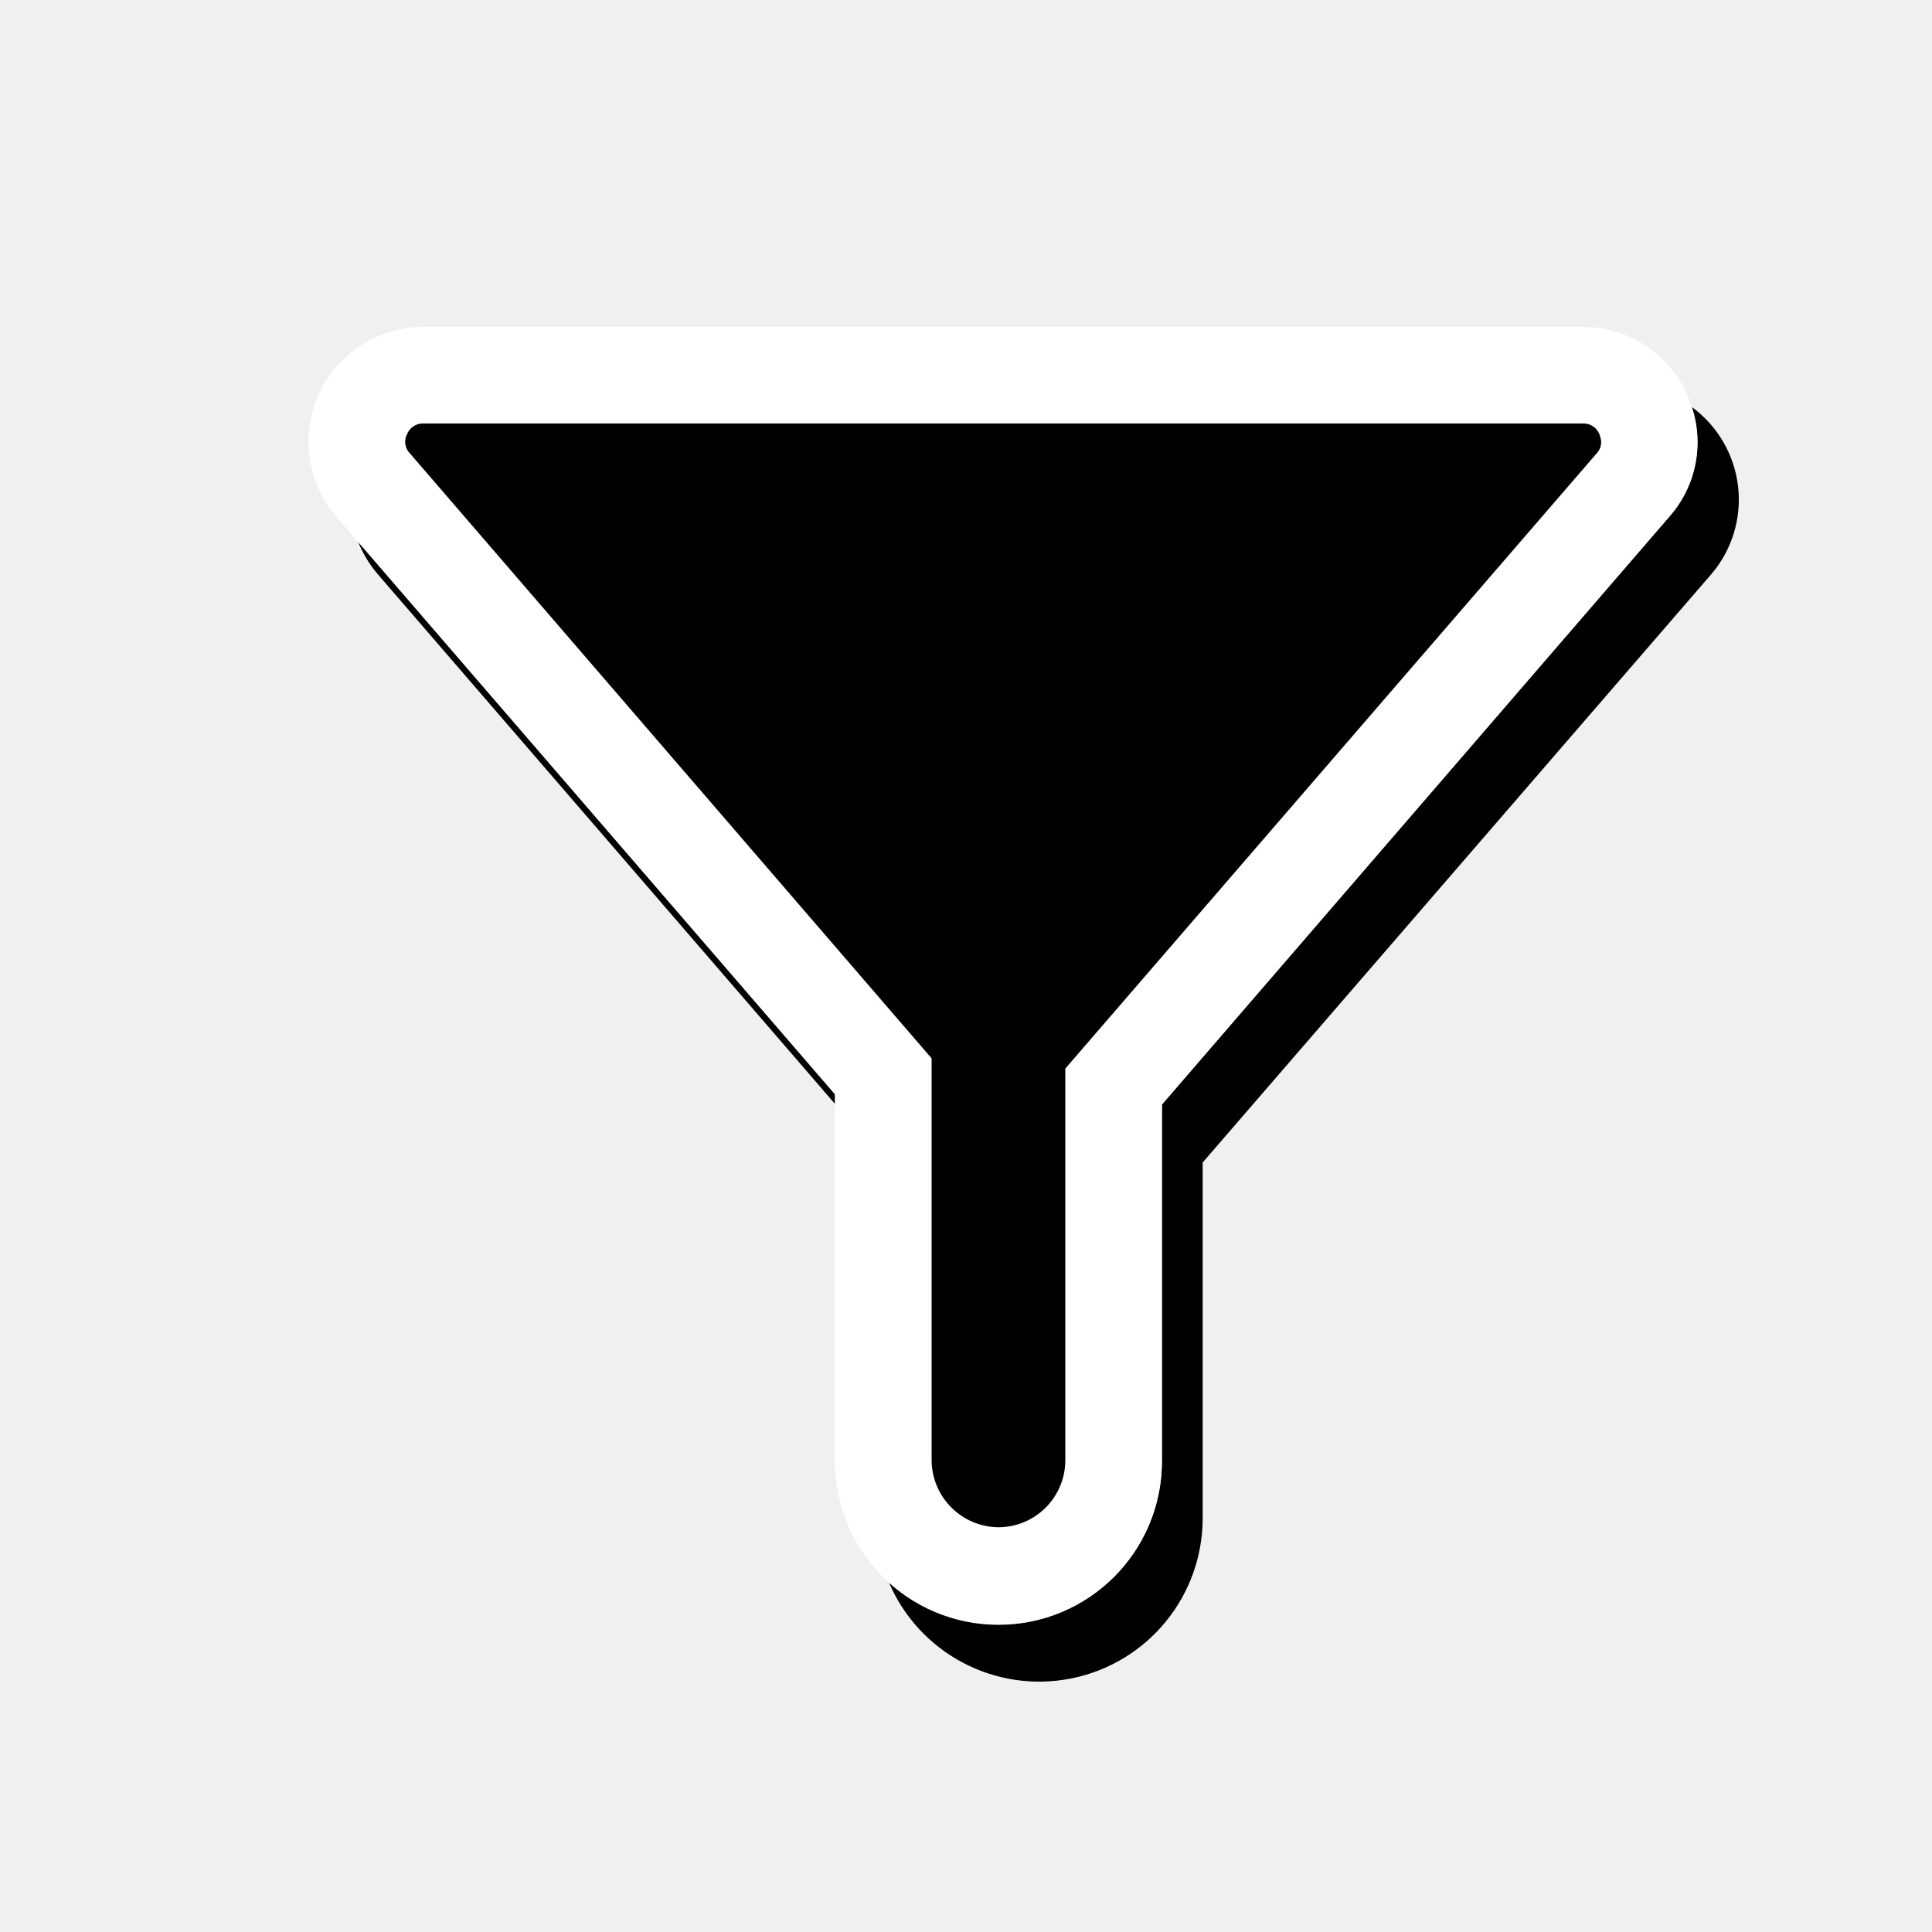
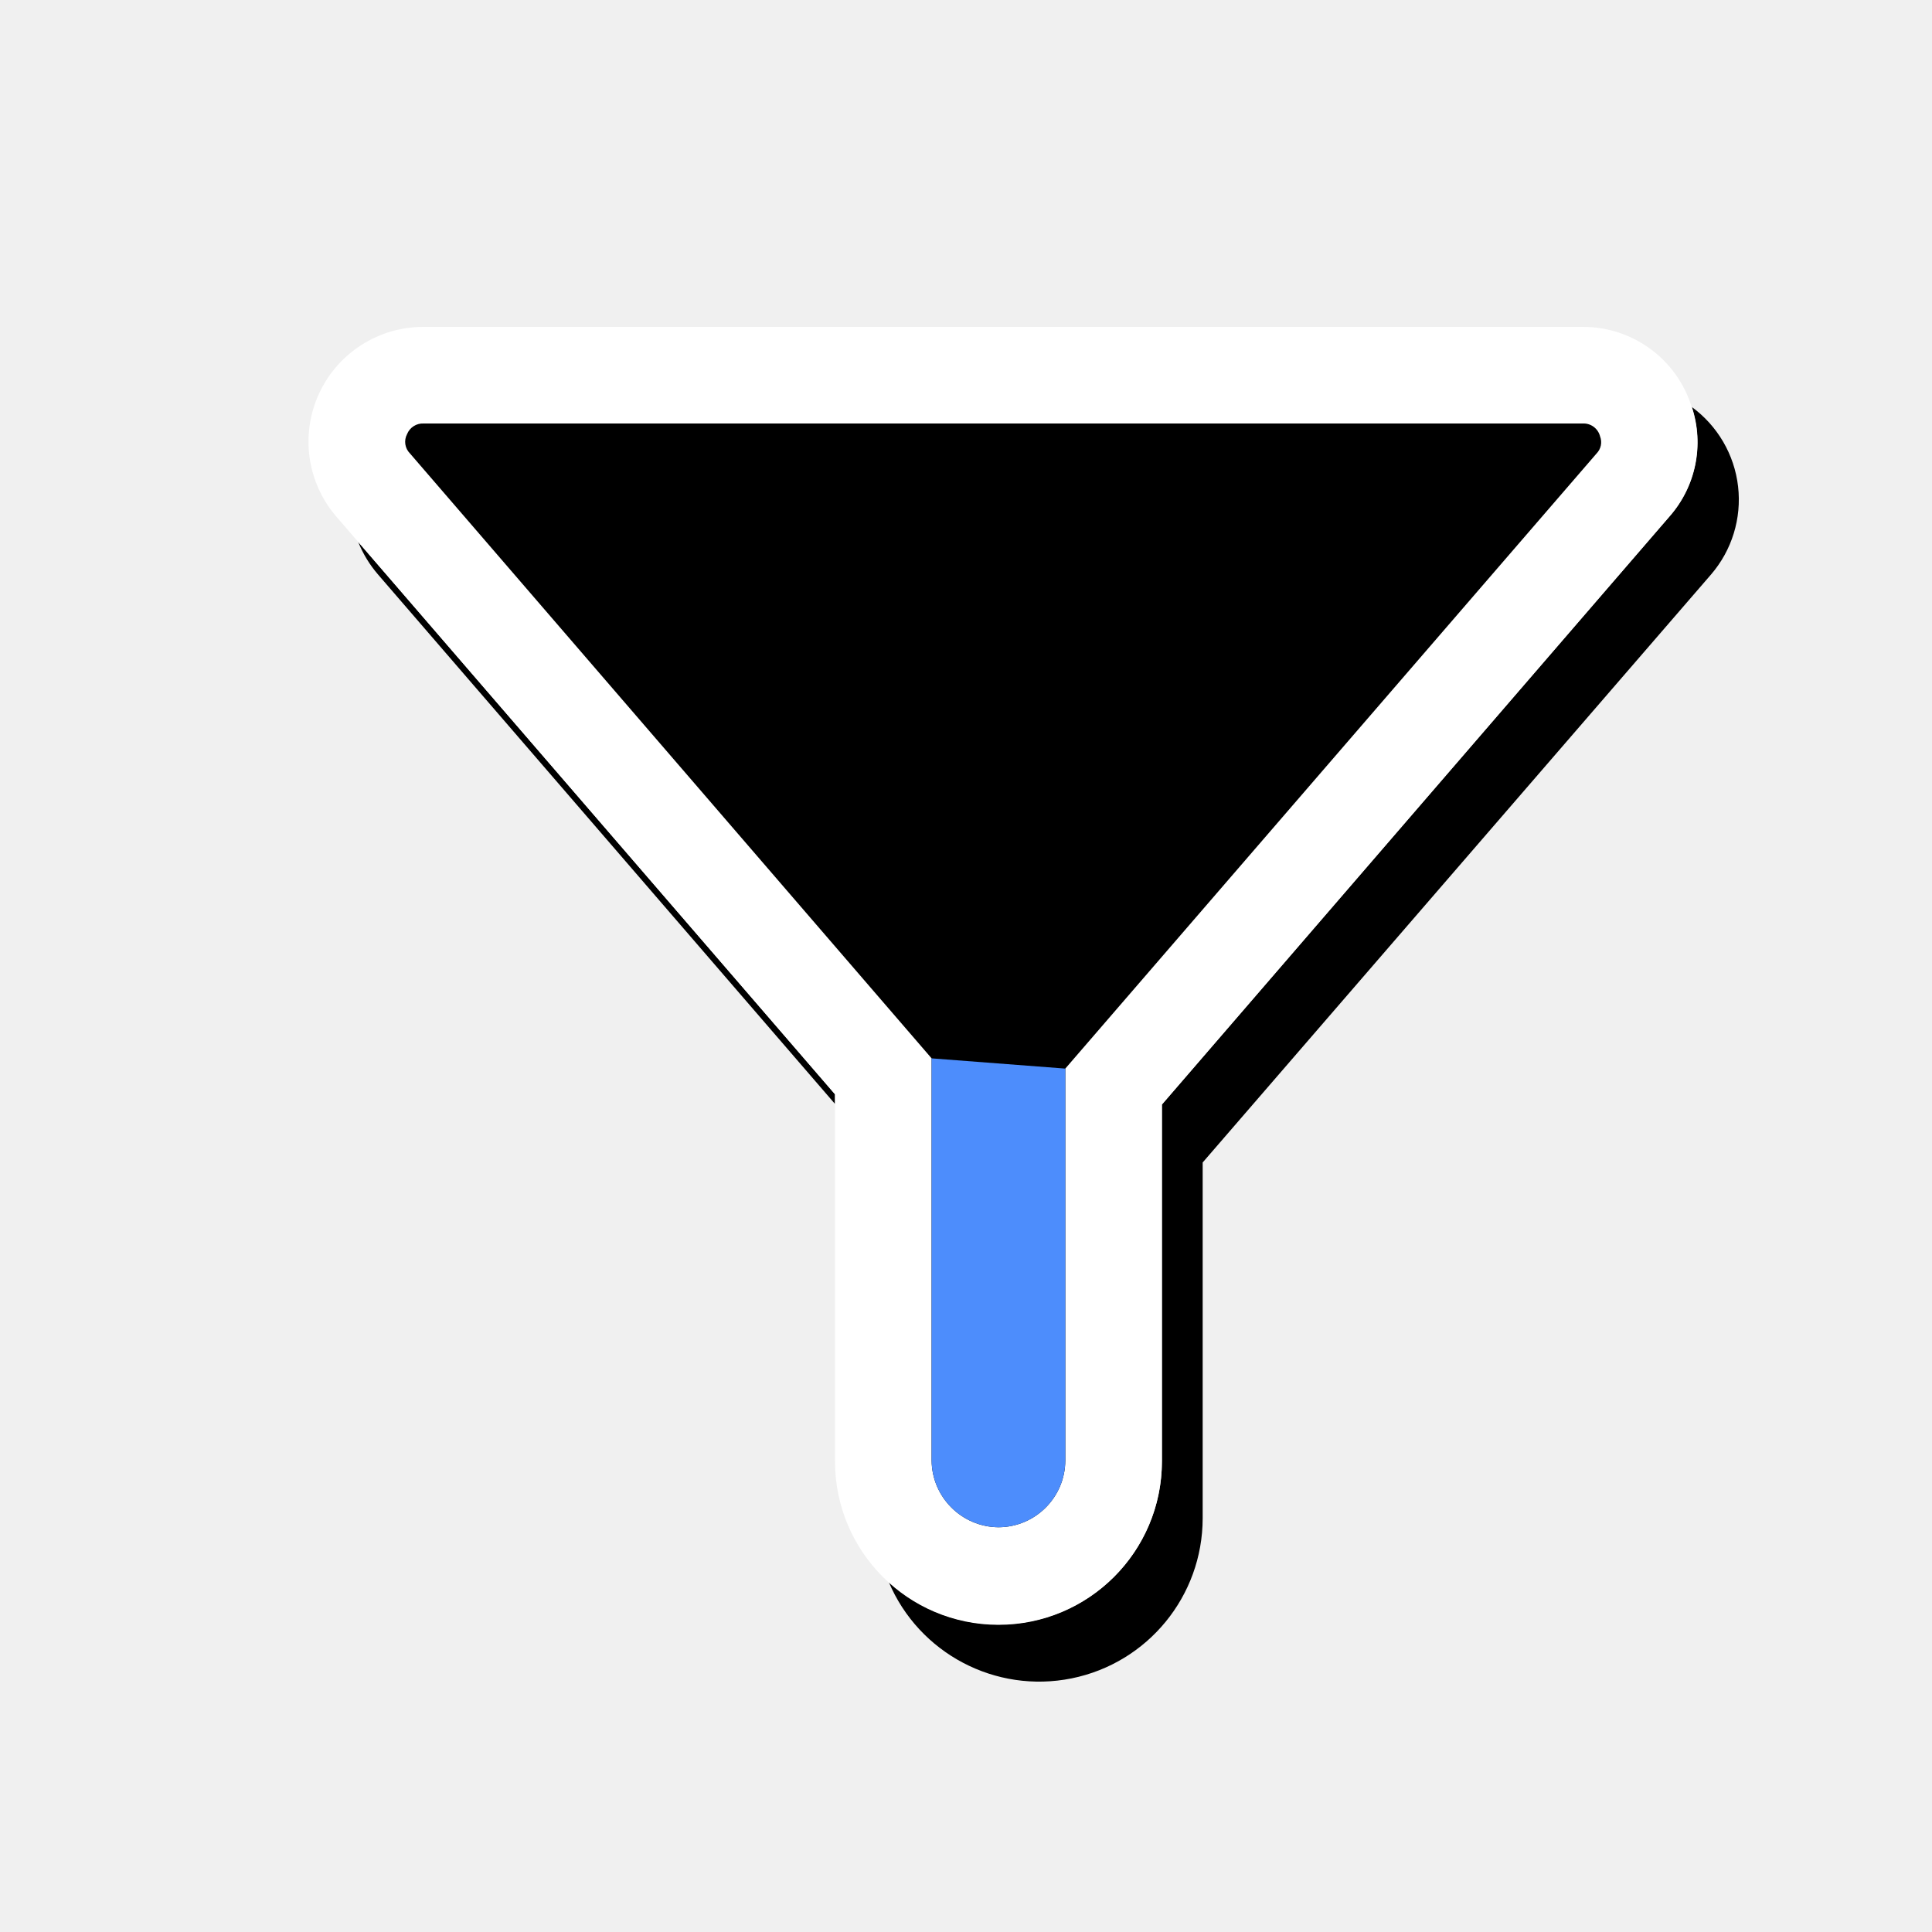
<svg xmlns="http://www.w3.org/2000/svg" viewBox="0 0 100 100">
  <defs>
-     <style>.cls-1{fill:#fff;}</style>
+     <style>.cls-1{fill:#fff;}.cls-2{fill:#4d8dfc;}</style>
  </defs>
  <g id="icons">
    <path d="M19.57,29.74l23.65,27.4v-.5L18.54,28.05A6,6,0,0,0,19.57,29.74Zm68-8.68a5.81,5.81,0,0,1-1.16,5.68L60.14,57.17V75.59A8.45,8.45,0,0,1,46,81.88a8.46,8.46,0,0,0,16.25-3.29V60.17L88.56,29.74A5.94,5.94,0,0,0,87.56,21.06Zm-21,14.77a5.46,5.46,0,1,0-5.45-5.46A5.47,5.47,0,0,0,66.53,35.83Zm-14.5,0a5.46,5.46,0,1,0-5.46-5.46A5.47,5.47,0,0,0,52,35.83Zm-14.75,0a5.46,5.46,0,1,0-5.45-5.46A5.47,5.47,0,0,0,37.28,35.83Z" />
    <path class="cls-1" d="M87.56,21.06a5.88,5.88,0,0,0-5.65-4.14h-60a5.94,5.94,0,0,0-4.5,9.82l1.13,1.31L43.22,56.64v19a8.46,8.46,0,0,0,16.92,0V57.17L86.4,26.74A5.81,5.81,0,0,0,87.56,21.06Z" />
    <path d="M51.68,79.05a3.49,3.49,0,0,1-3.46-3.46V54.78l-27-31.31a.85.85,0,0,1-.15-1,.88.88,0,0,1,.86-.55h60a.88.88,0,0,1,.89.67.83.83,0,0,1-.18.88L55.14,55.31V75.59A3.47,3.47,0,0,1,51.68,79.05Z" />
+     <path class="cls-2" d="M55.14,55.31V75.59a3.47,3.47,0,0,1-3.46,3.46,3.49,3.49,0,0,1-3.46-3.46V54.78" />
  </g>
</svg>
